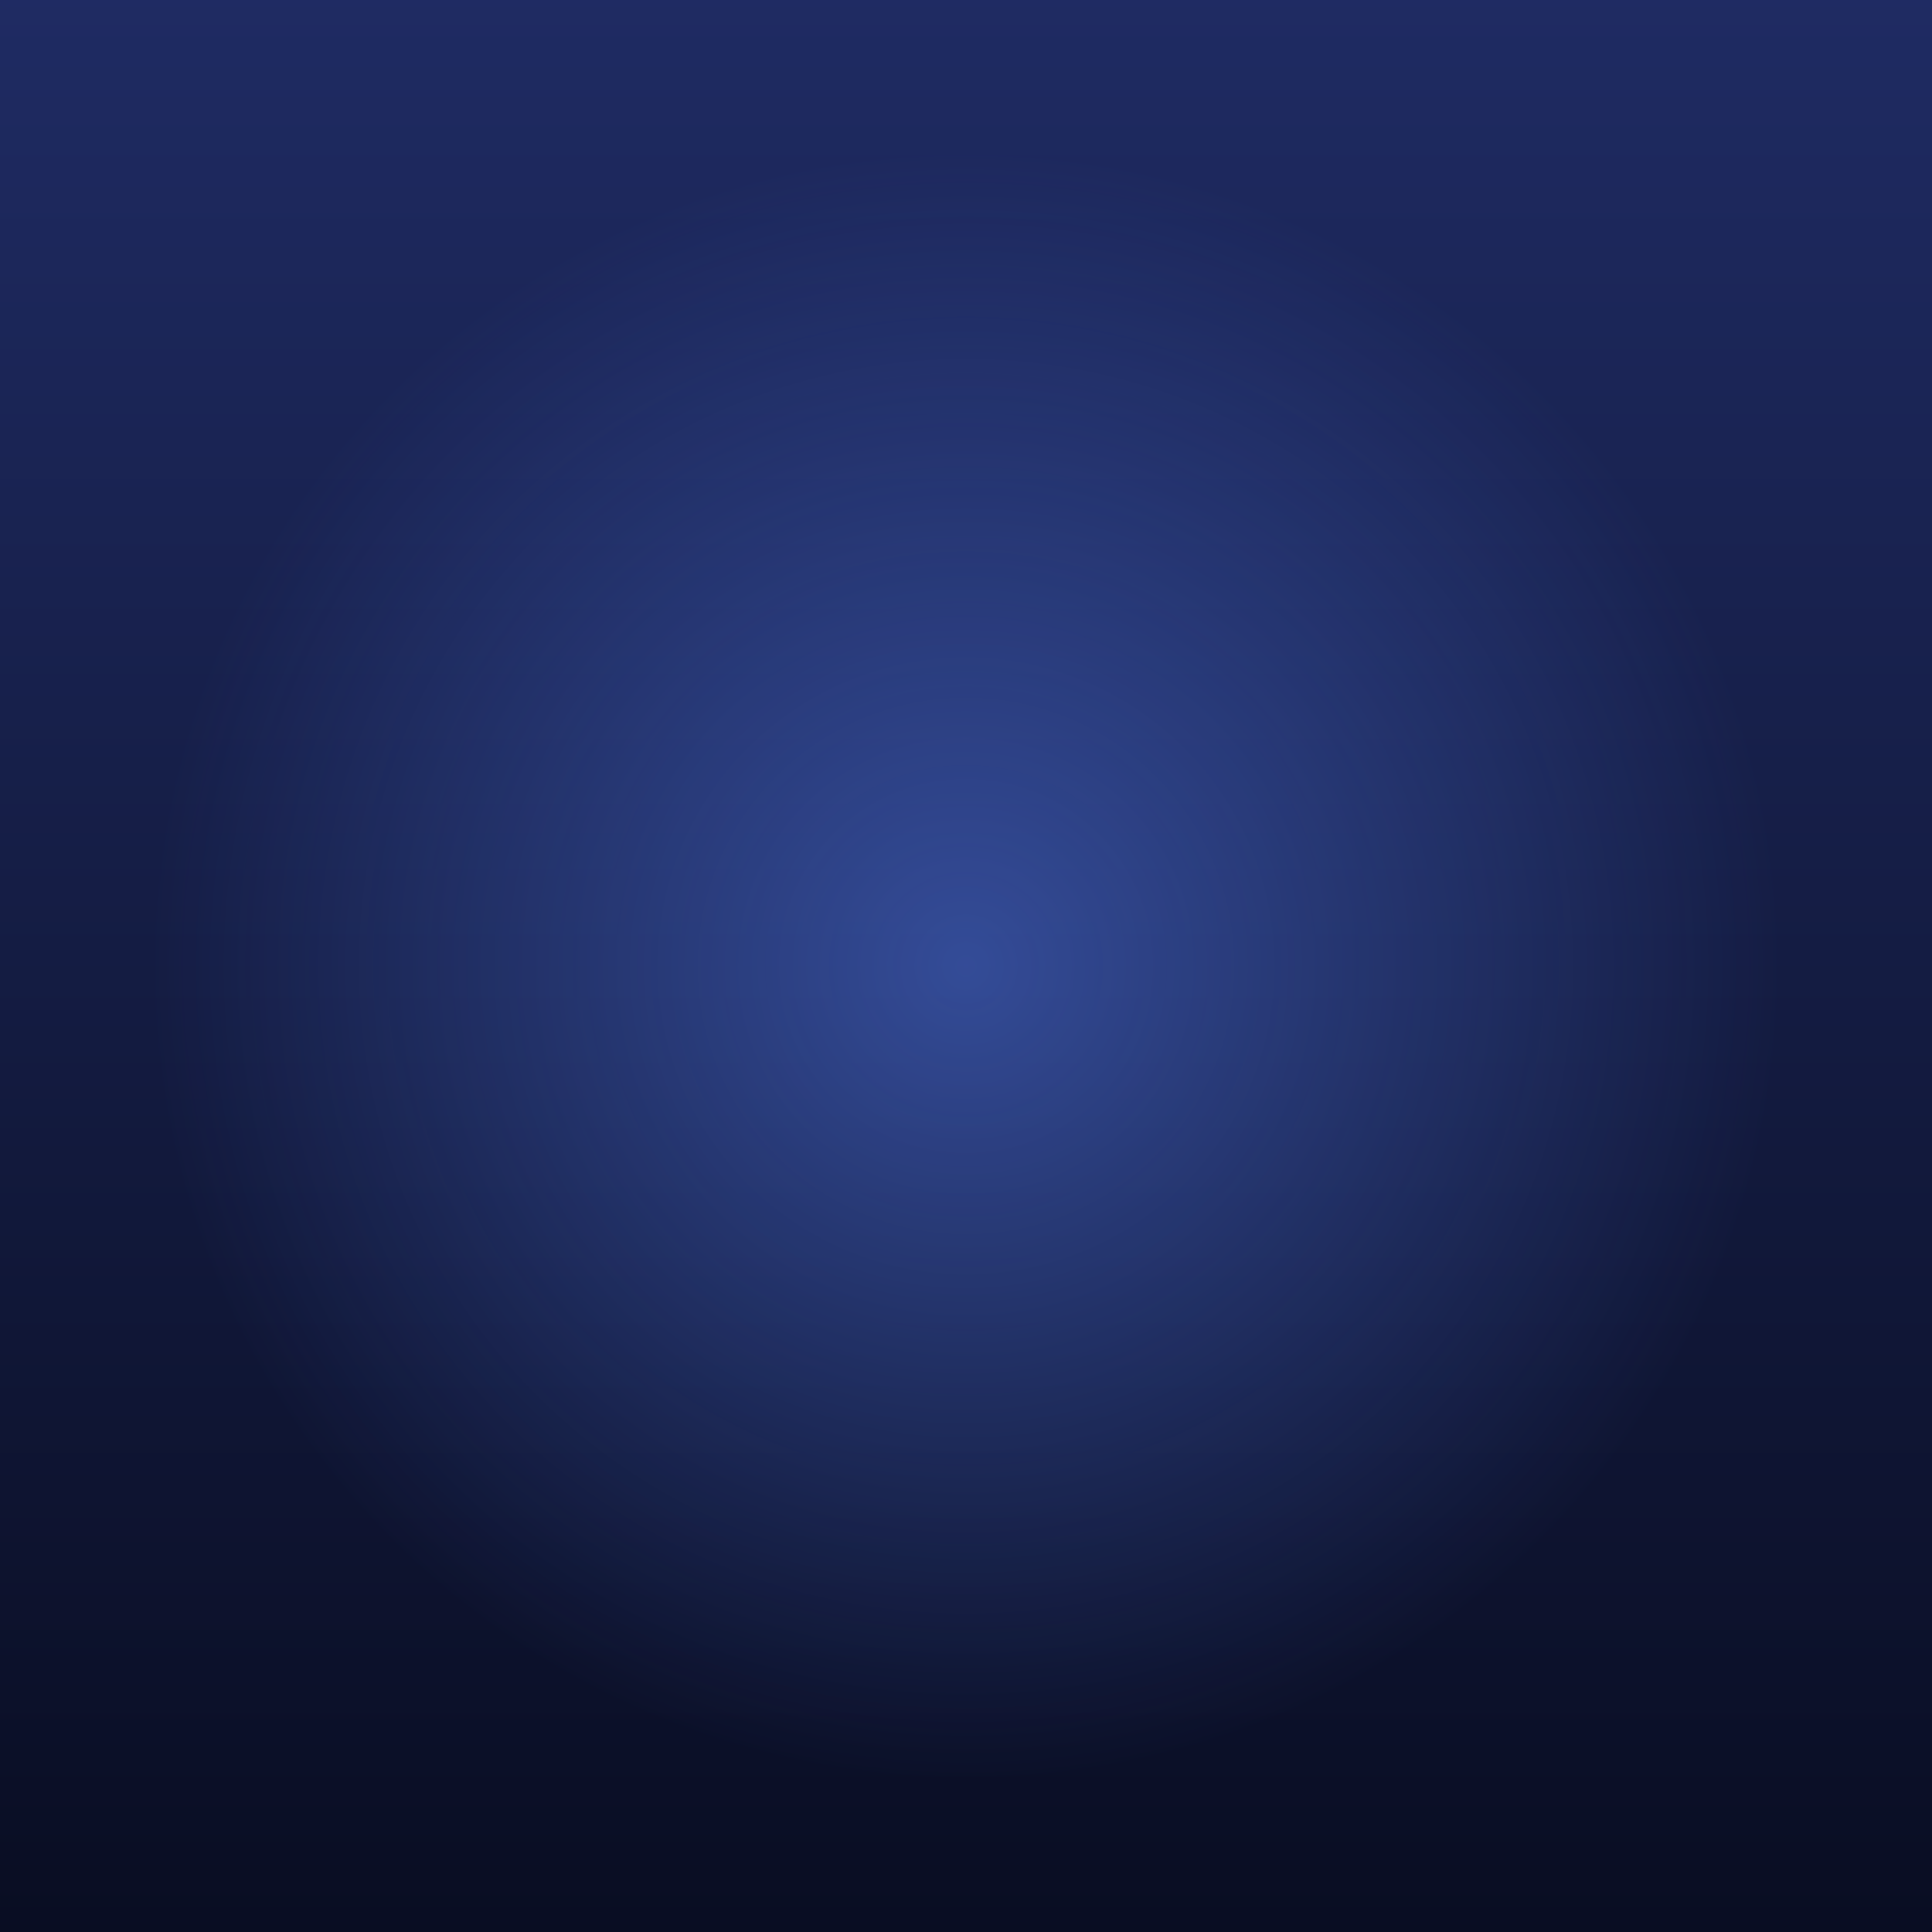
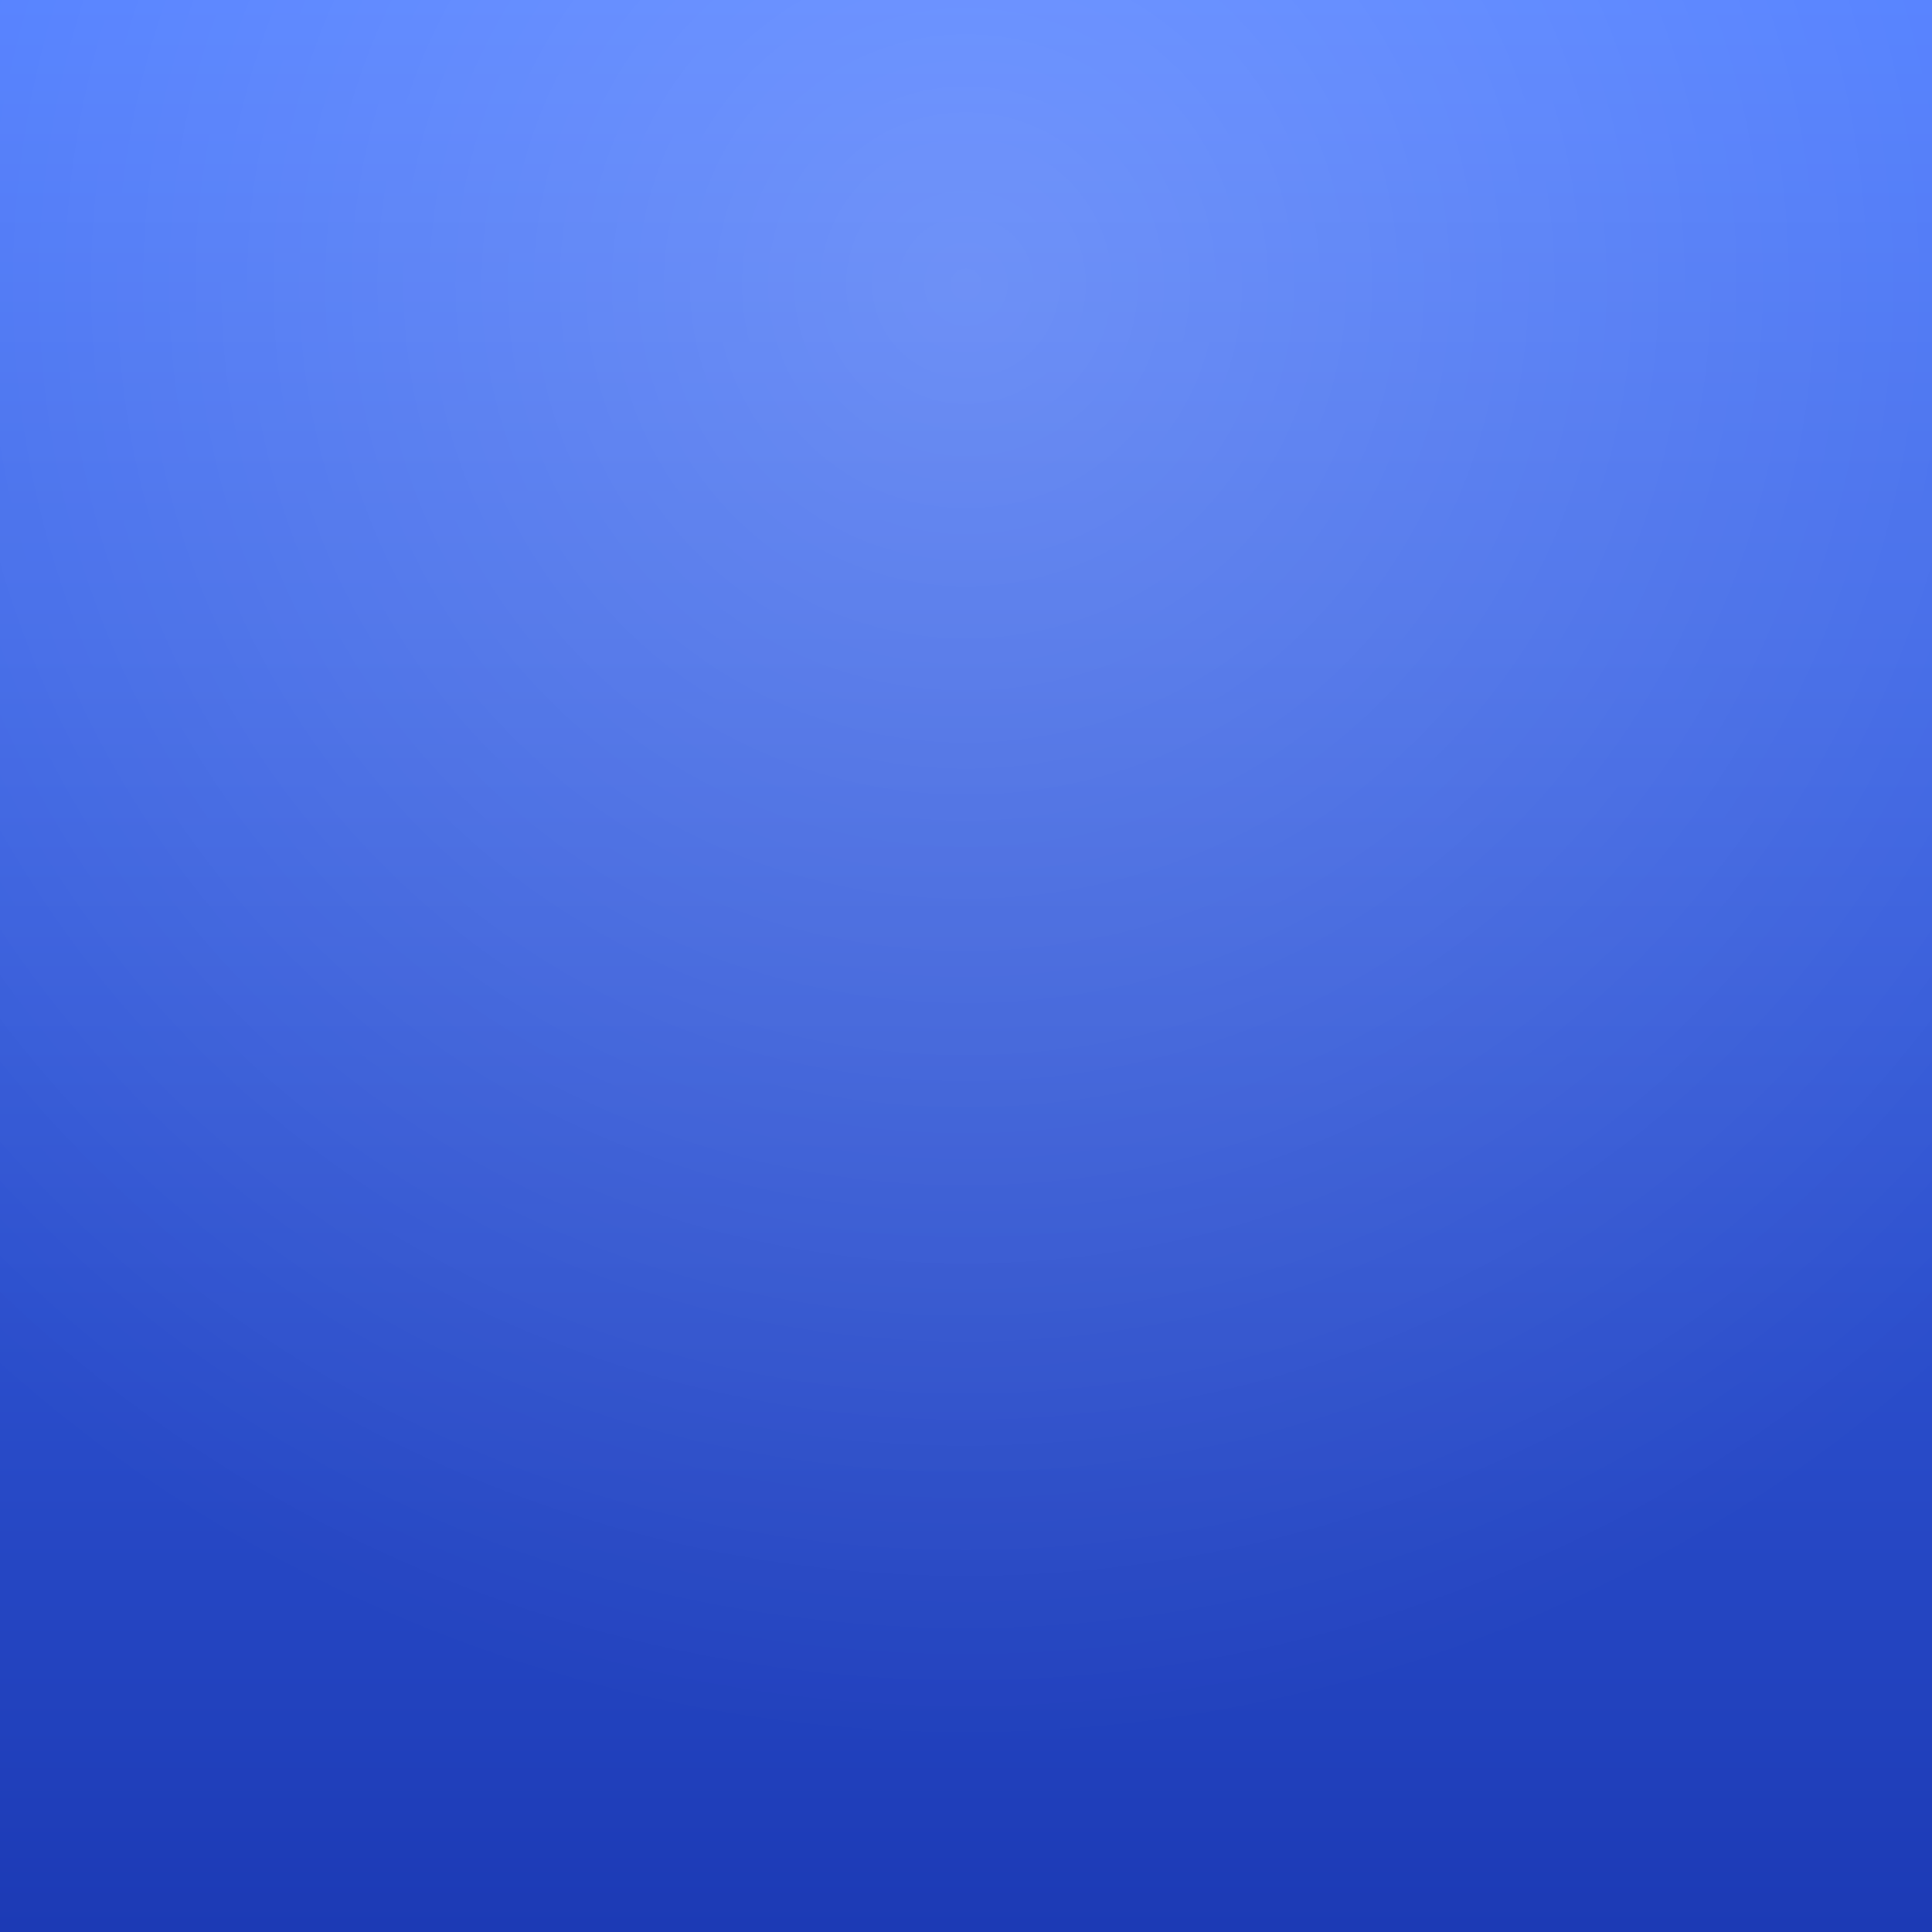
<svg xmlns="http://www.w3.org/2000/svg" viewBox="0 0 1024 1024" width="1024" height="1024">
  <defs>
-     <linearGradient id="bg" x1="0" y1="0" x2="0" y2="1">
-       <stop offset="0" stop-color="#1F2B63" />
-       <stop offset="1" stop-color="#090D22" />
+     <linearGradient id="bg" gradientUnits="userSpaceOnUse" x1="0" y1="0" x2="0" y2="1024">
+       <stop offset="0" stop-color="#4C7BFF" />
+       <stop offset="1" stop-color="#1C3AB5" />
    </linearGradient>
-     <radialGradient id="gl" cx=".5" cy=".5" r=".5">
-       <stop offset="0" stop-color="#5B86FF" stop-opacity=".45" />
-       <stop offset="1" stop-color="#5B86FF" stop-opacity="0" />
+     <radialGradient id="hi" cx=".5" cy=".15" r=".75">
+       <stop offset="0" stop-color="#FFFFFF" stop-opacity=".22" />
+       <stop offset="1" stop-color="#FFFFFF" stop-opacity="0" />
    </radialGradient>
  </defs>
  <rect width="1024" height="1024" fill="url(#bg)" />
-   <circle cx="512" cy="512" r="430" fill="url(#gl)" />
+   <rect width="1024" height="1024" fill="url(#hi)" />
</svg>
